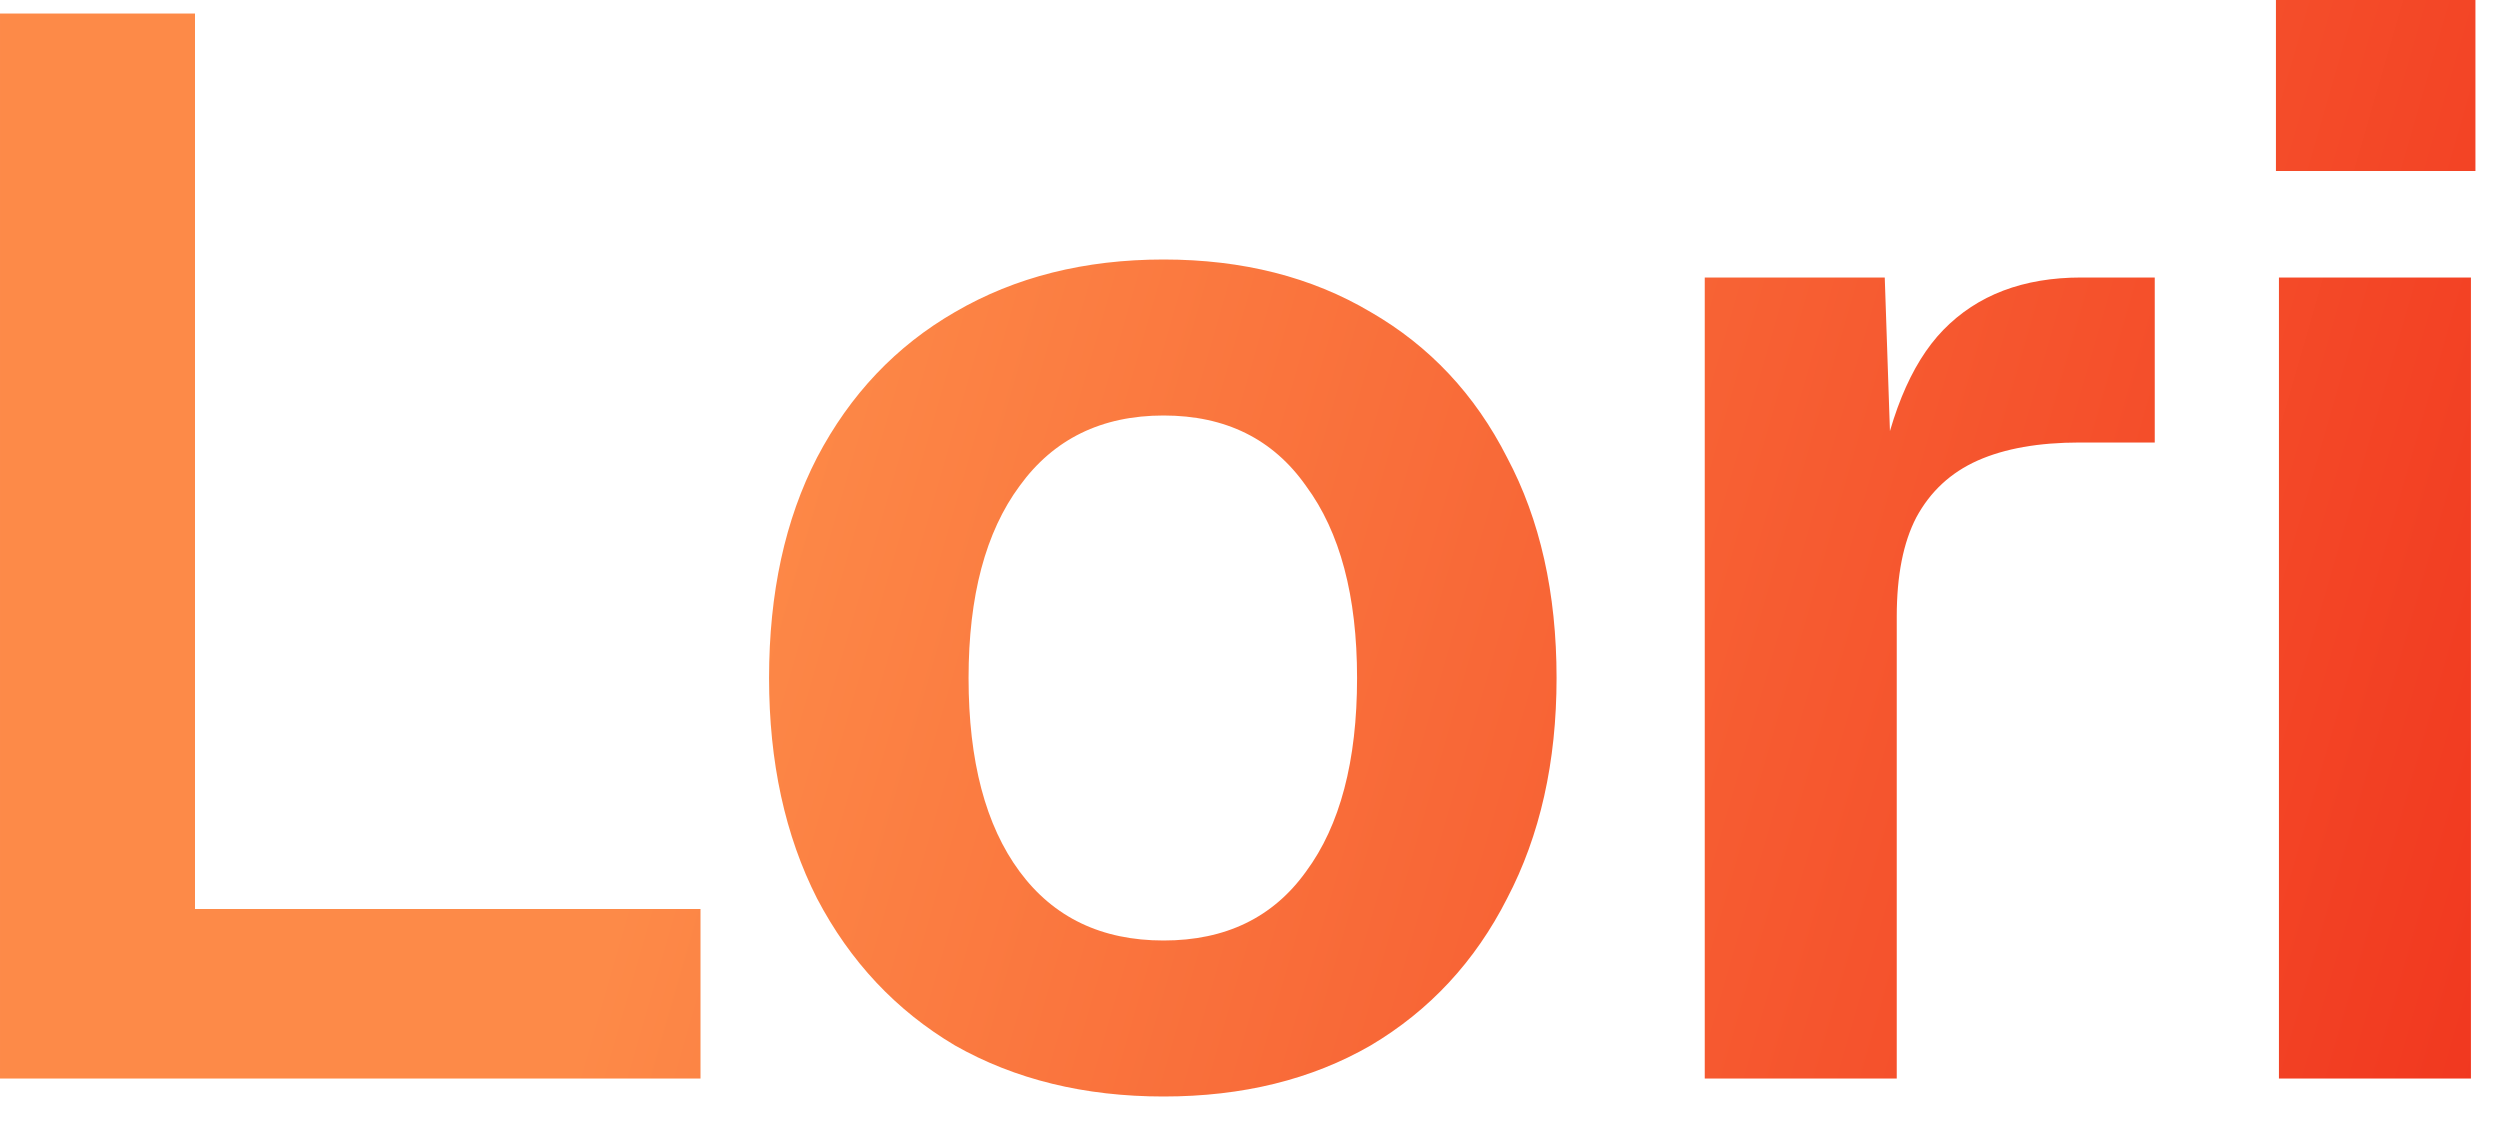
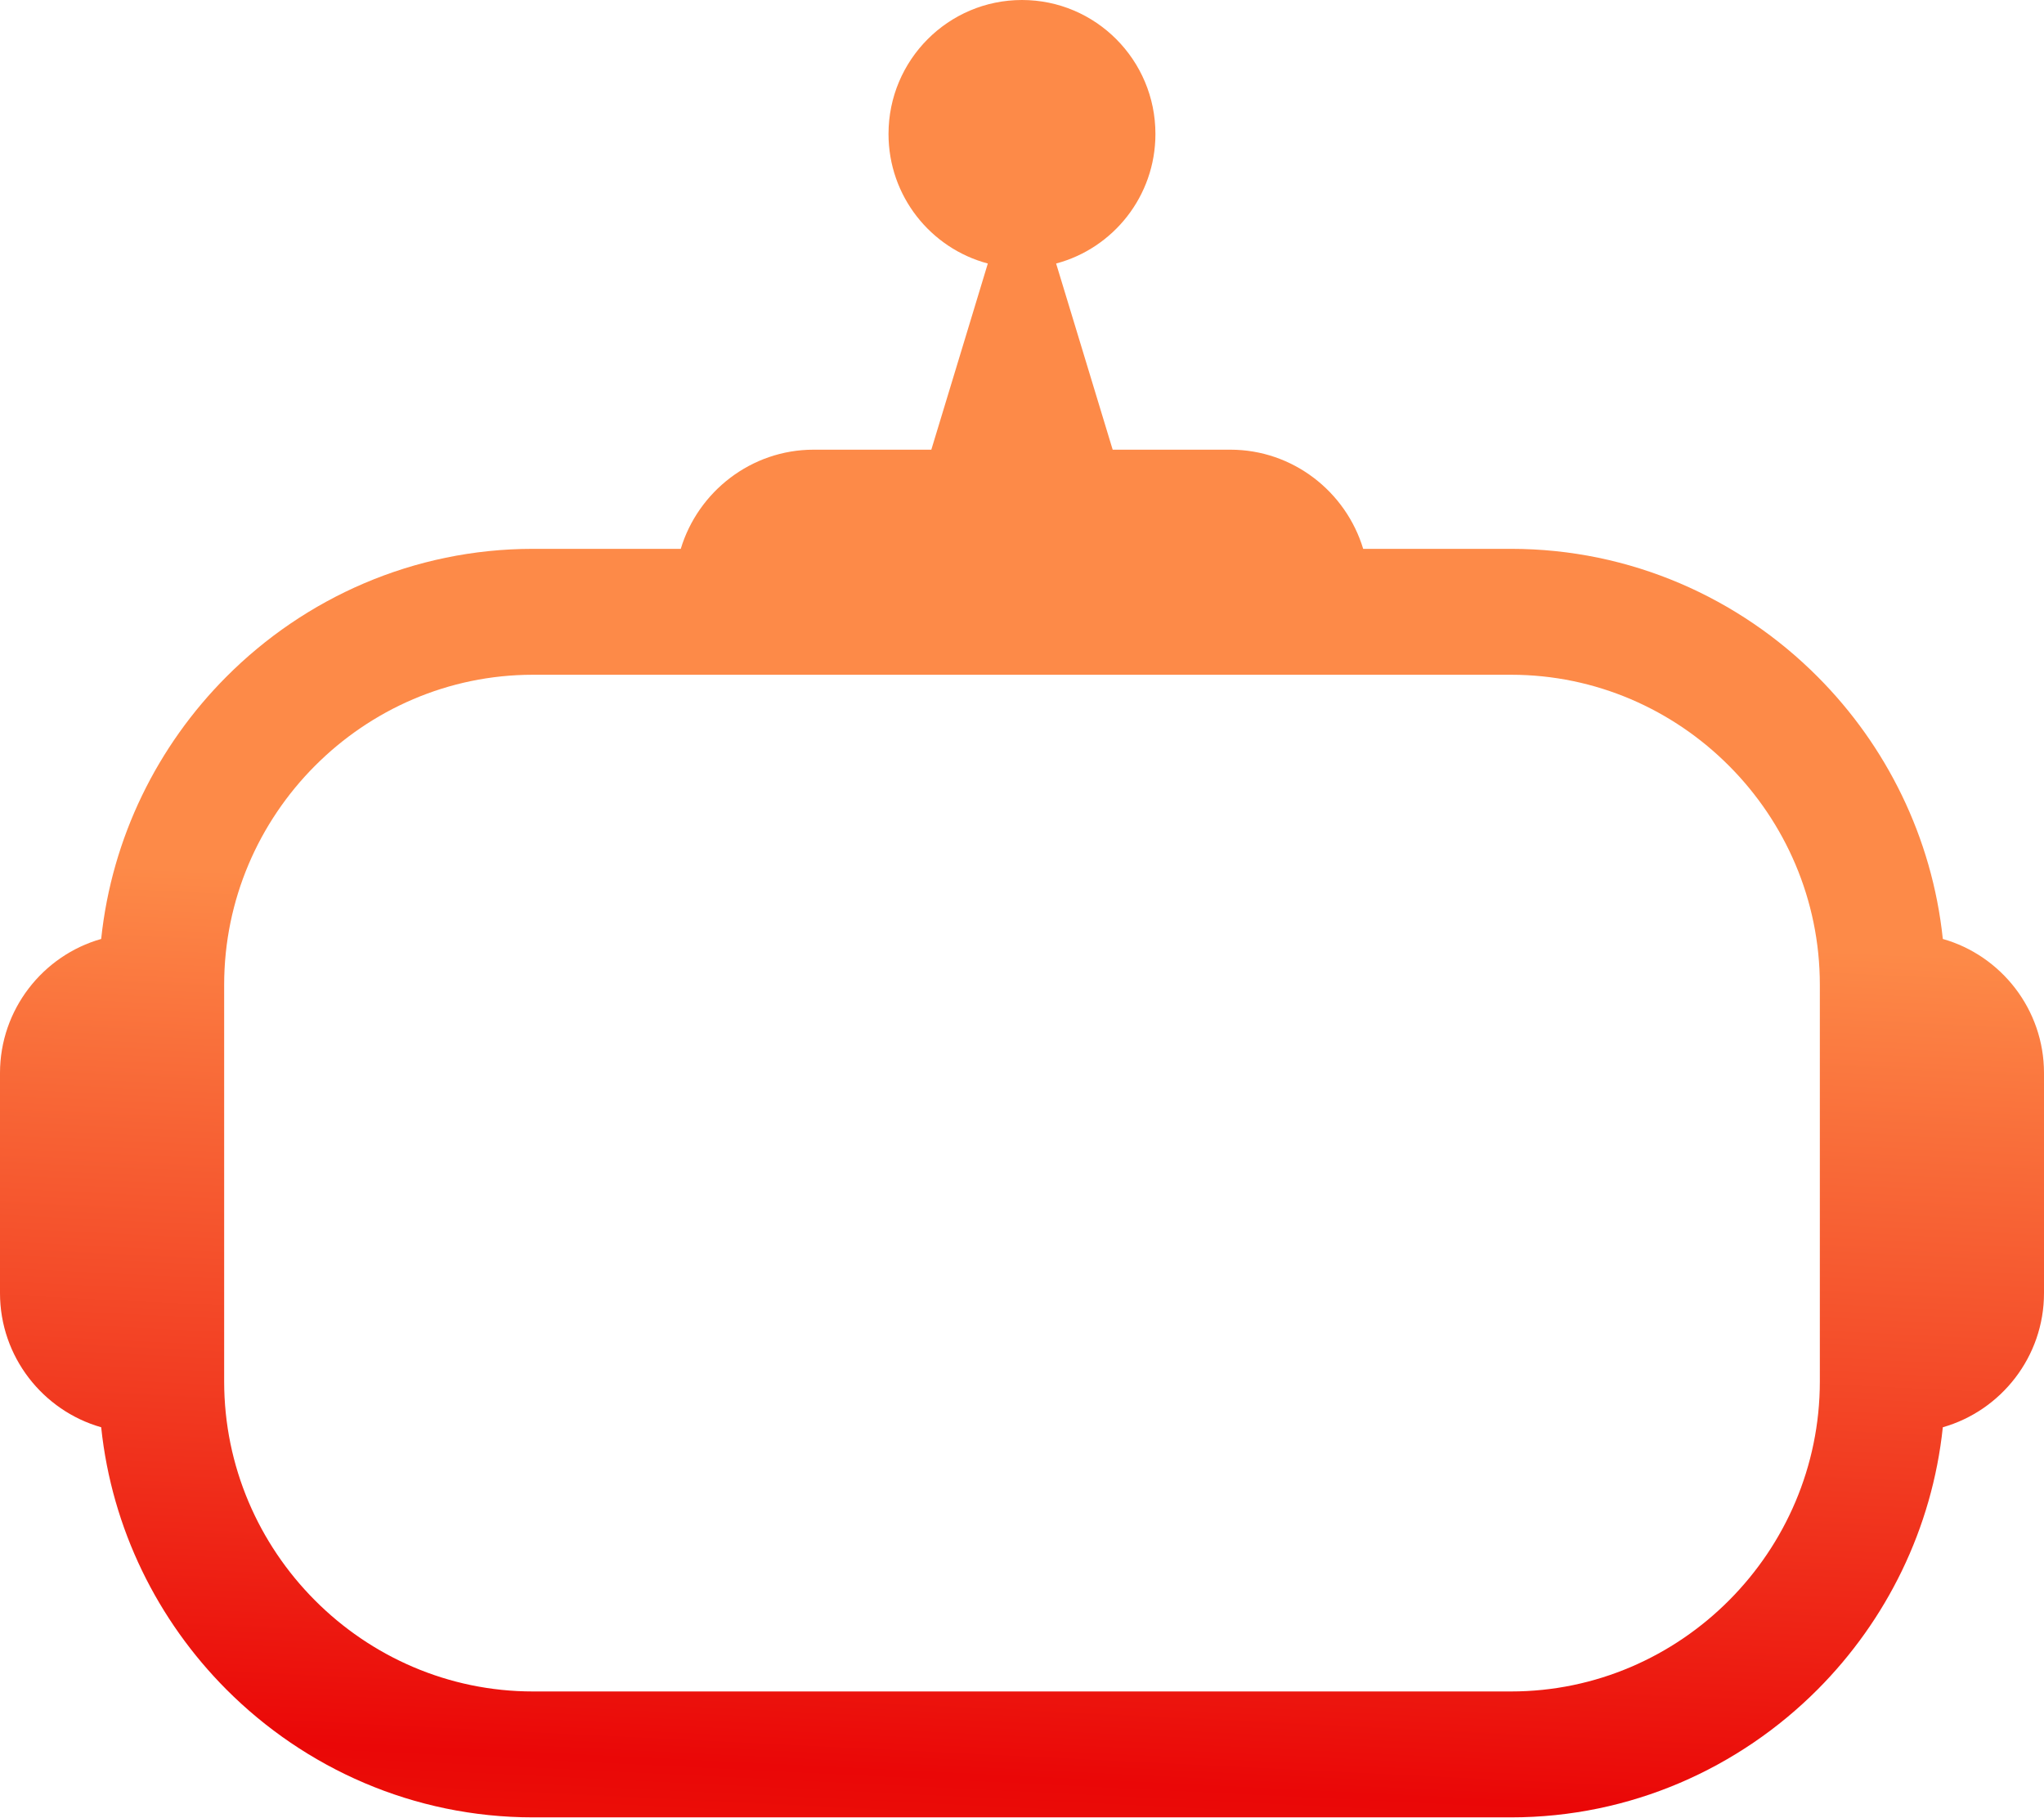
- <svg xmlns="http://www.w3.org/2000/svg" width="40" height="18" viewBox="0 0 40 18" fill="none">
-   <path d="M7.82609e-05 17.256V0.216H3.12V16.296L1.416 14.544H11.208V17.256H7.82609e-05ZM18.617 17.544C17.353 17.544 16.241 17.272 15.281 16.728C14.337 16.168 13.601 15.384 13.073 14.376C12.561 13.368 12.305 12.192 12.305 10.848C12.305 9.488 12.561 8.312 13.073 7.32C13.601 6.312 14.337 5.536 15.281 4.992C16.241 4.432 17.353 4.152 18.617 4.152C19.881 4.152 20.985 4.432 21.929 4.992C22.873 5.536 23.601 6.312 24.113 7.32C24.641 8.312 24.905 9.488 24.905 10.848C24.905 12.192 24.641 13.368 24.113 14.376C23.601 15.384 22.873 16.168 21.929 16.728C20.985 17.272 19.881 17.544 18.617 17.544ZM18.617 15.048C19.609 15.048 20.369 14.68 20.897 13.944C21.441 13.208 21.713 12.176 21.713 10.848C21.713 9.536 21.441 8.512 20.897 7.776C20.369 7.024 19.609 6.648 18.617 6.648C17.625 6.648 16.857 7.024 16.313 7.776C15.769 8.512 15.497 9.536 15.497 10.848C15.497 12.176 15.769 13.208 16.313 13.944C16.857 14.68 17.625 15.048 18.617 15.048ZM27.276 17.256V4.44H30.156L30.276 7.992L30.012 7.944C30.204 6.712 30.564 5.824 31.092 5.28C31.636 4.72 32.372 4.44 33.3 4.44H34.476V7.08H33.276C32.62 7.08 32.076 7.176 31.644 7.368C31.212 7.56 30.884 7.864 30.66 8.28C30.452 8.68 30.348 9.208 30.348 9.864V17.256H27.276ZM36.463 17.256V4.44H39.535V17.256H36.463ZM36.415 2.736V-0H39.607V2.736H36.415Z" fill="url(#paint0_linear_343_372)" />
+ <svg xmlns="http://www.w3.org/2000/svg" width="36" height="32" viewBox="0 0 36 32" fill="none">
+   <path d="M26.613 9.664H24.009C23.705 8.656 22.769 7.918 21.67 7.918H19.597L18.966 5.84L18.601 4.64C19.607 4.373 20.35 3.453 20.35 2.359C20.35 1.056 19.297 0 18 0C16.702 0 15.649 1.056 15.649 2.359C15.649 3.453 16.392 4.373 17.398 4.64L17.034 5.84L16.403 7.918H14.33C13.23 7.918 12.294 8.657 11.99 9.664H9.387C7.283 9.664 5.37 10.527 3.985 11.918C2.778 13.129 1.97 14.742 1.782 16.533C0.756 16.824 0 17.775 0 18.893V22.77C0 23.889 0.756 24.839 1.782 25.131C1.97 26.922 2.778 28.534 3.985 29.746C5.37 31.136 7.283 32 9.387 32H11.495V29.783H9.387C7.892 29.783 6.532 29.168 5.546 28.178C4.56 27.189 3.948 25.824 3.948 24.324V17.34C3.948 15.84 4.56 14.475 5.546 13.486C6.532 12.496 7.892 11.881 9.387 11.881H26.613C28.108 11.881 29.468 12.496 30.454 13.486C31.44 14.475 32.052 15.84 32.052 17.34V24.324C32.052 25.824 31.44 27.189 30.454 28.178C29.468 29.168 28.108 29.783 26.613 29.783H24.505V32H26.613C28.718 32 30.63 31.136 32.015 29.746C33.221 28.535 34.03 26.922 34.218 25.131C35.244 24.839 36 23.889 36 22.77V18.893C36 17.774 35.244 16.824 34.218 16.533C34.03 14.742 33.222 13.129 32.015 11.918C30.63 10.527 28.718 9.664 26.613 9.664H26.613ZM11.495 32H24.622L24.505 29.783H11.316L11.495 32Z" fill="url(#paint0_linear_358_1977)" />
  <defs>
-     <linearGradient id="paint0_linear_343_372" x1="11.699" y1="8.256" x2="71.8" y2="25.58" gradientUnits="userSpaceOnUse">
+     <linearGradient id="paint0_linear_358_1977" x1="17.6" y1="16" x2="16.071" y2="47.18" gradientUnits="userSpaceOnUse">
      <stop stop-color="#FD8A48" />
-       <stop offset="0.749" stop-color="#EA0707" />
+       <stop offset="0.49" stop-color="#EA0707" />
      <stop offset="1" stop-color="#F67606" />
    </linearGradient>
  </defs>
</svg>
